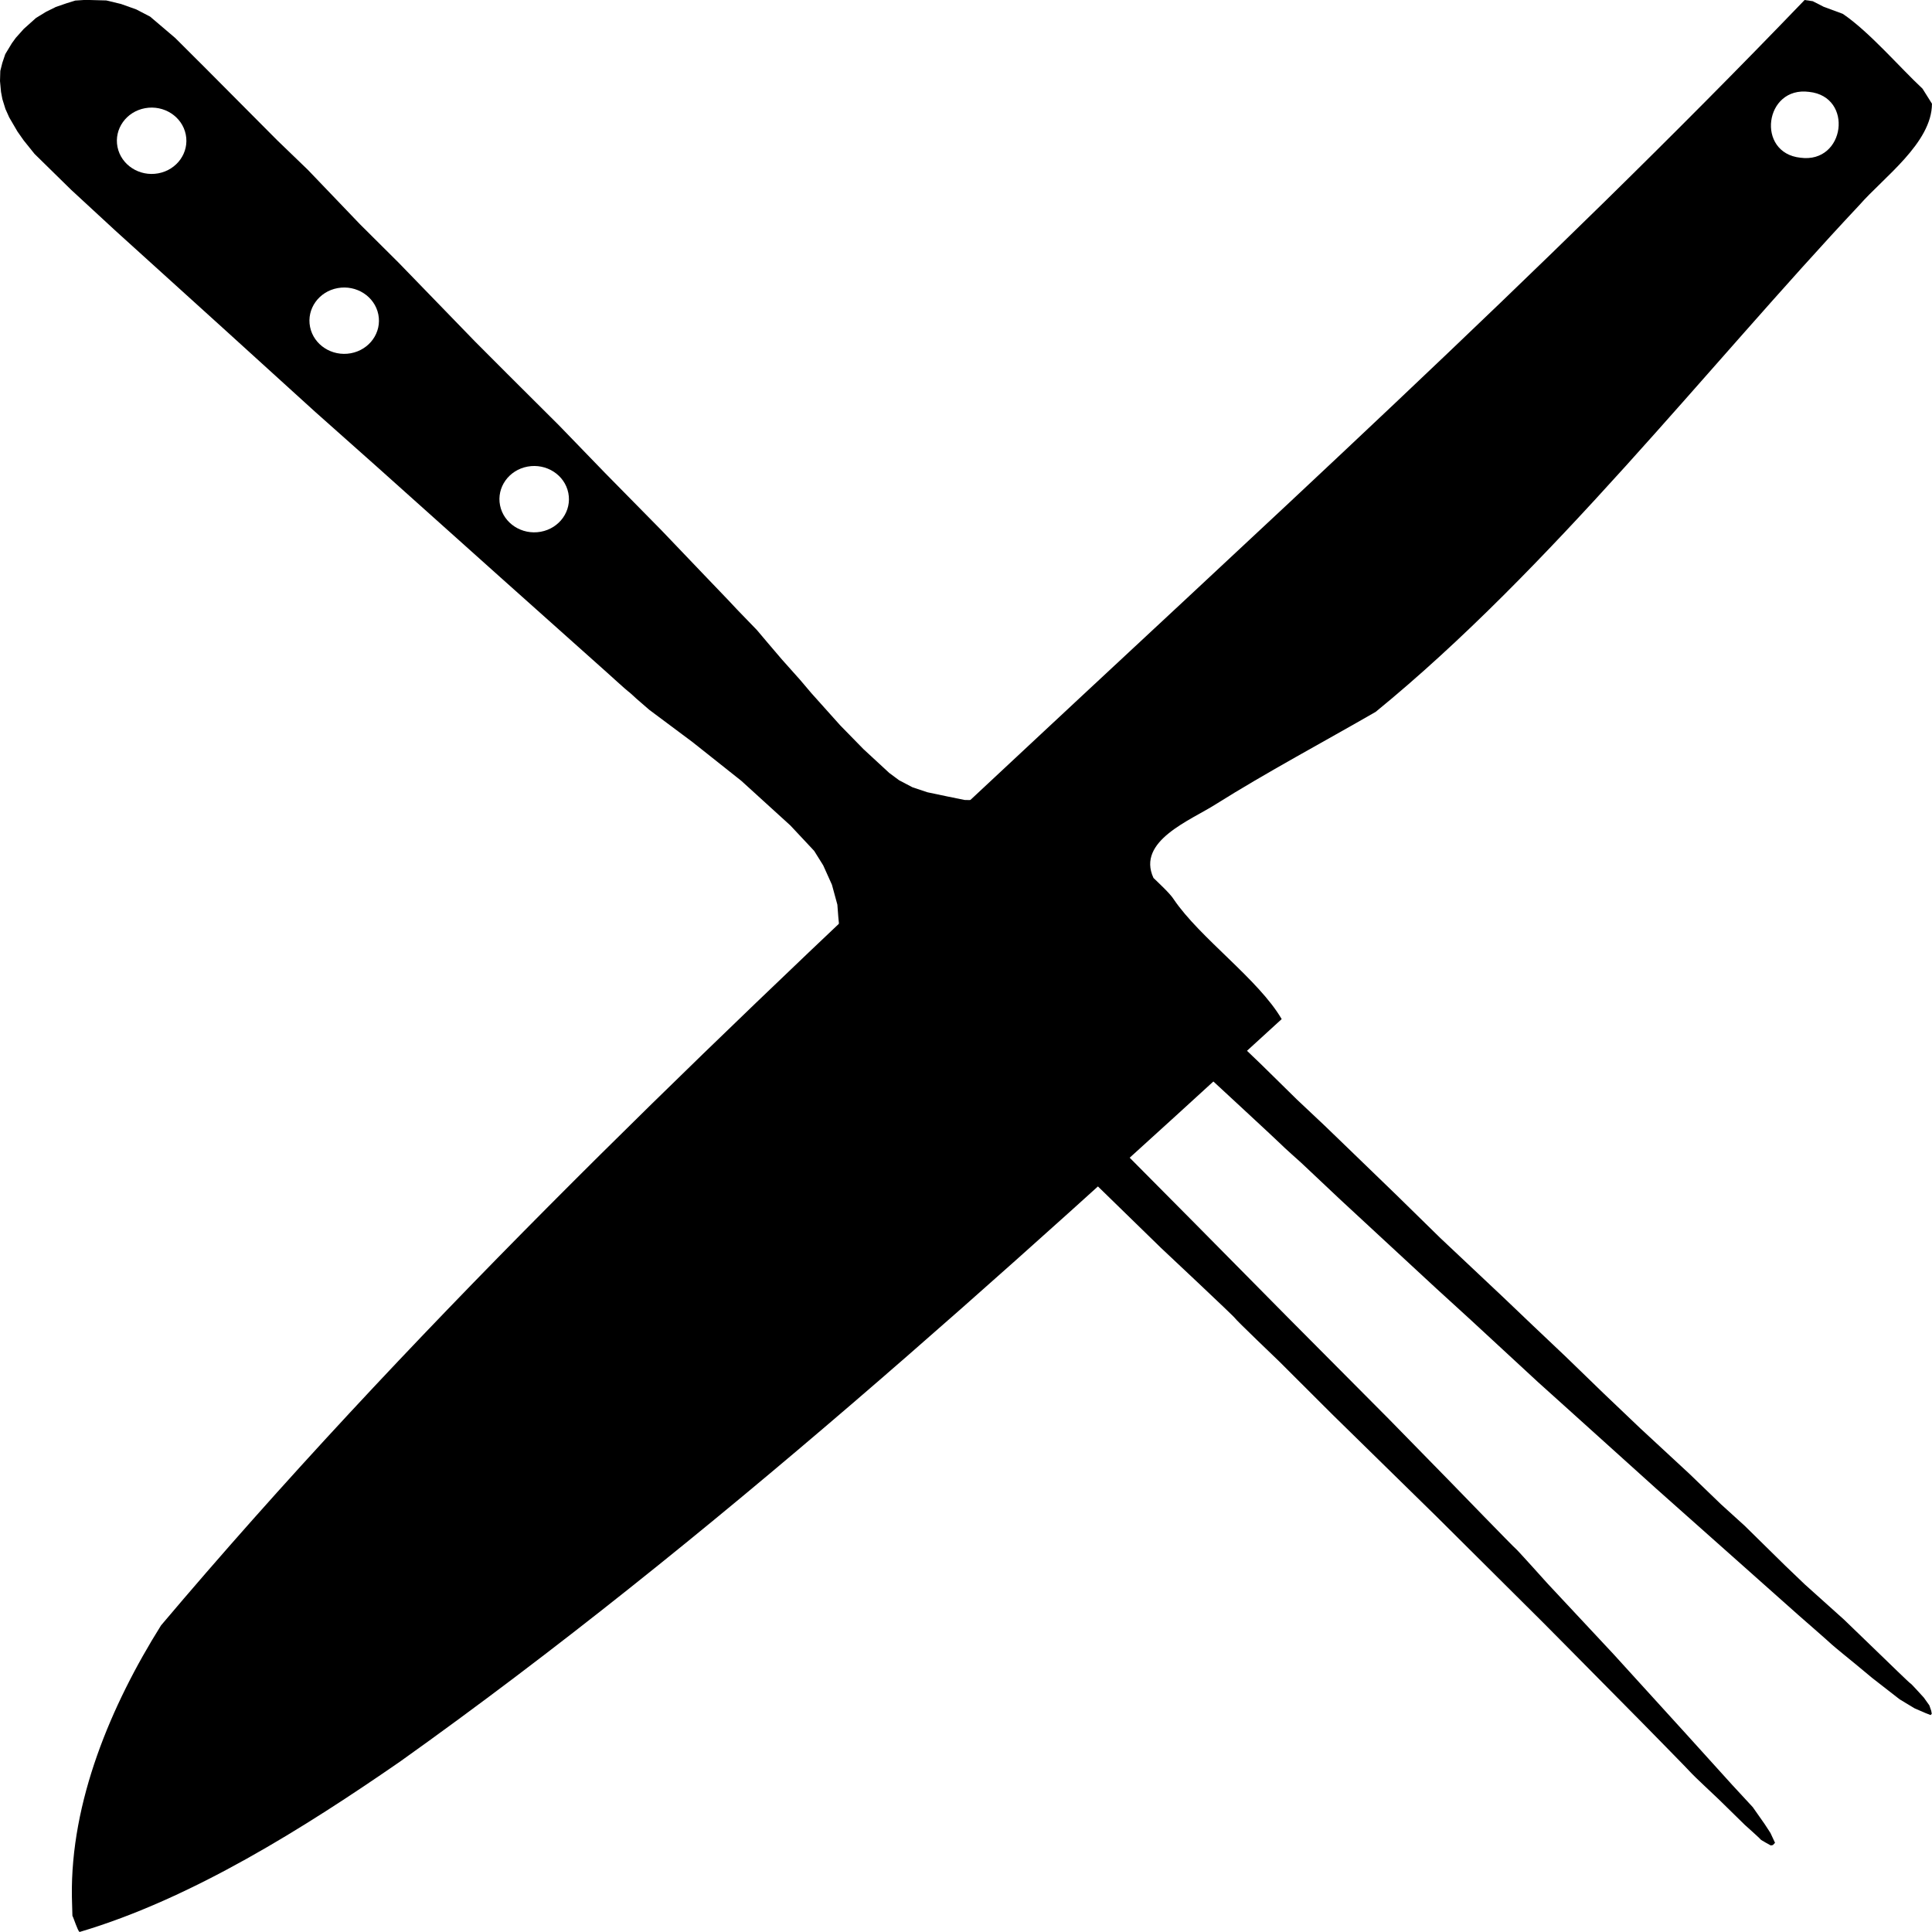
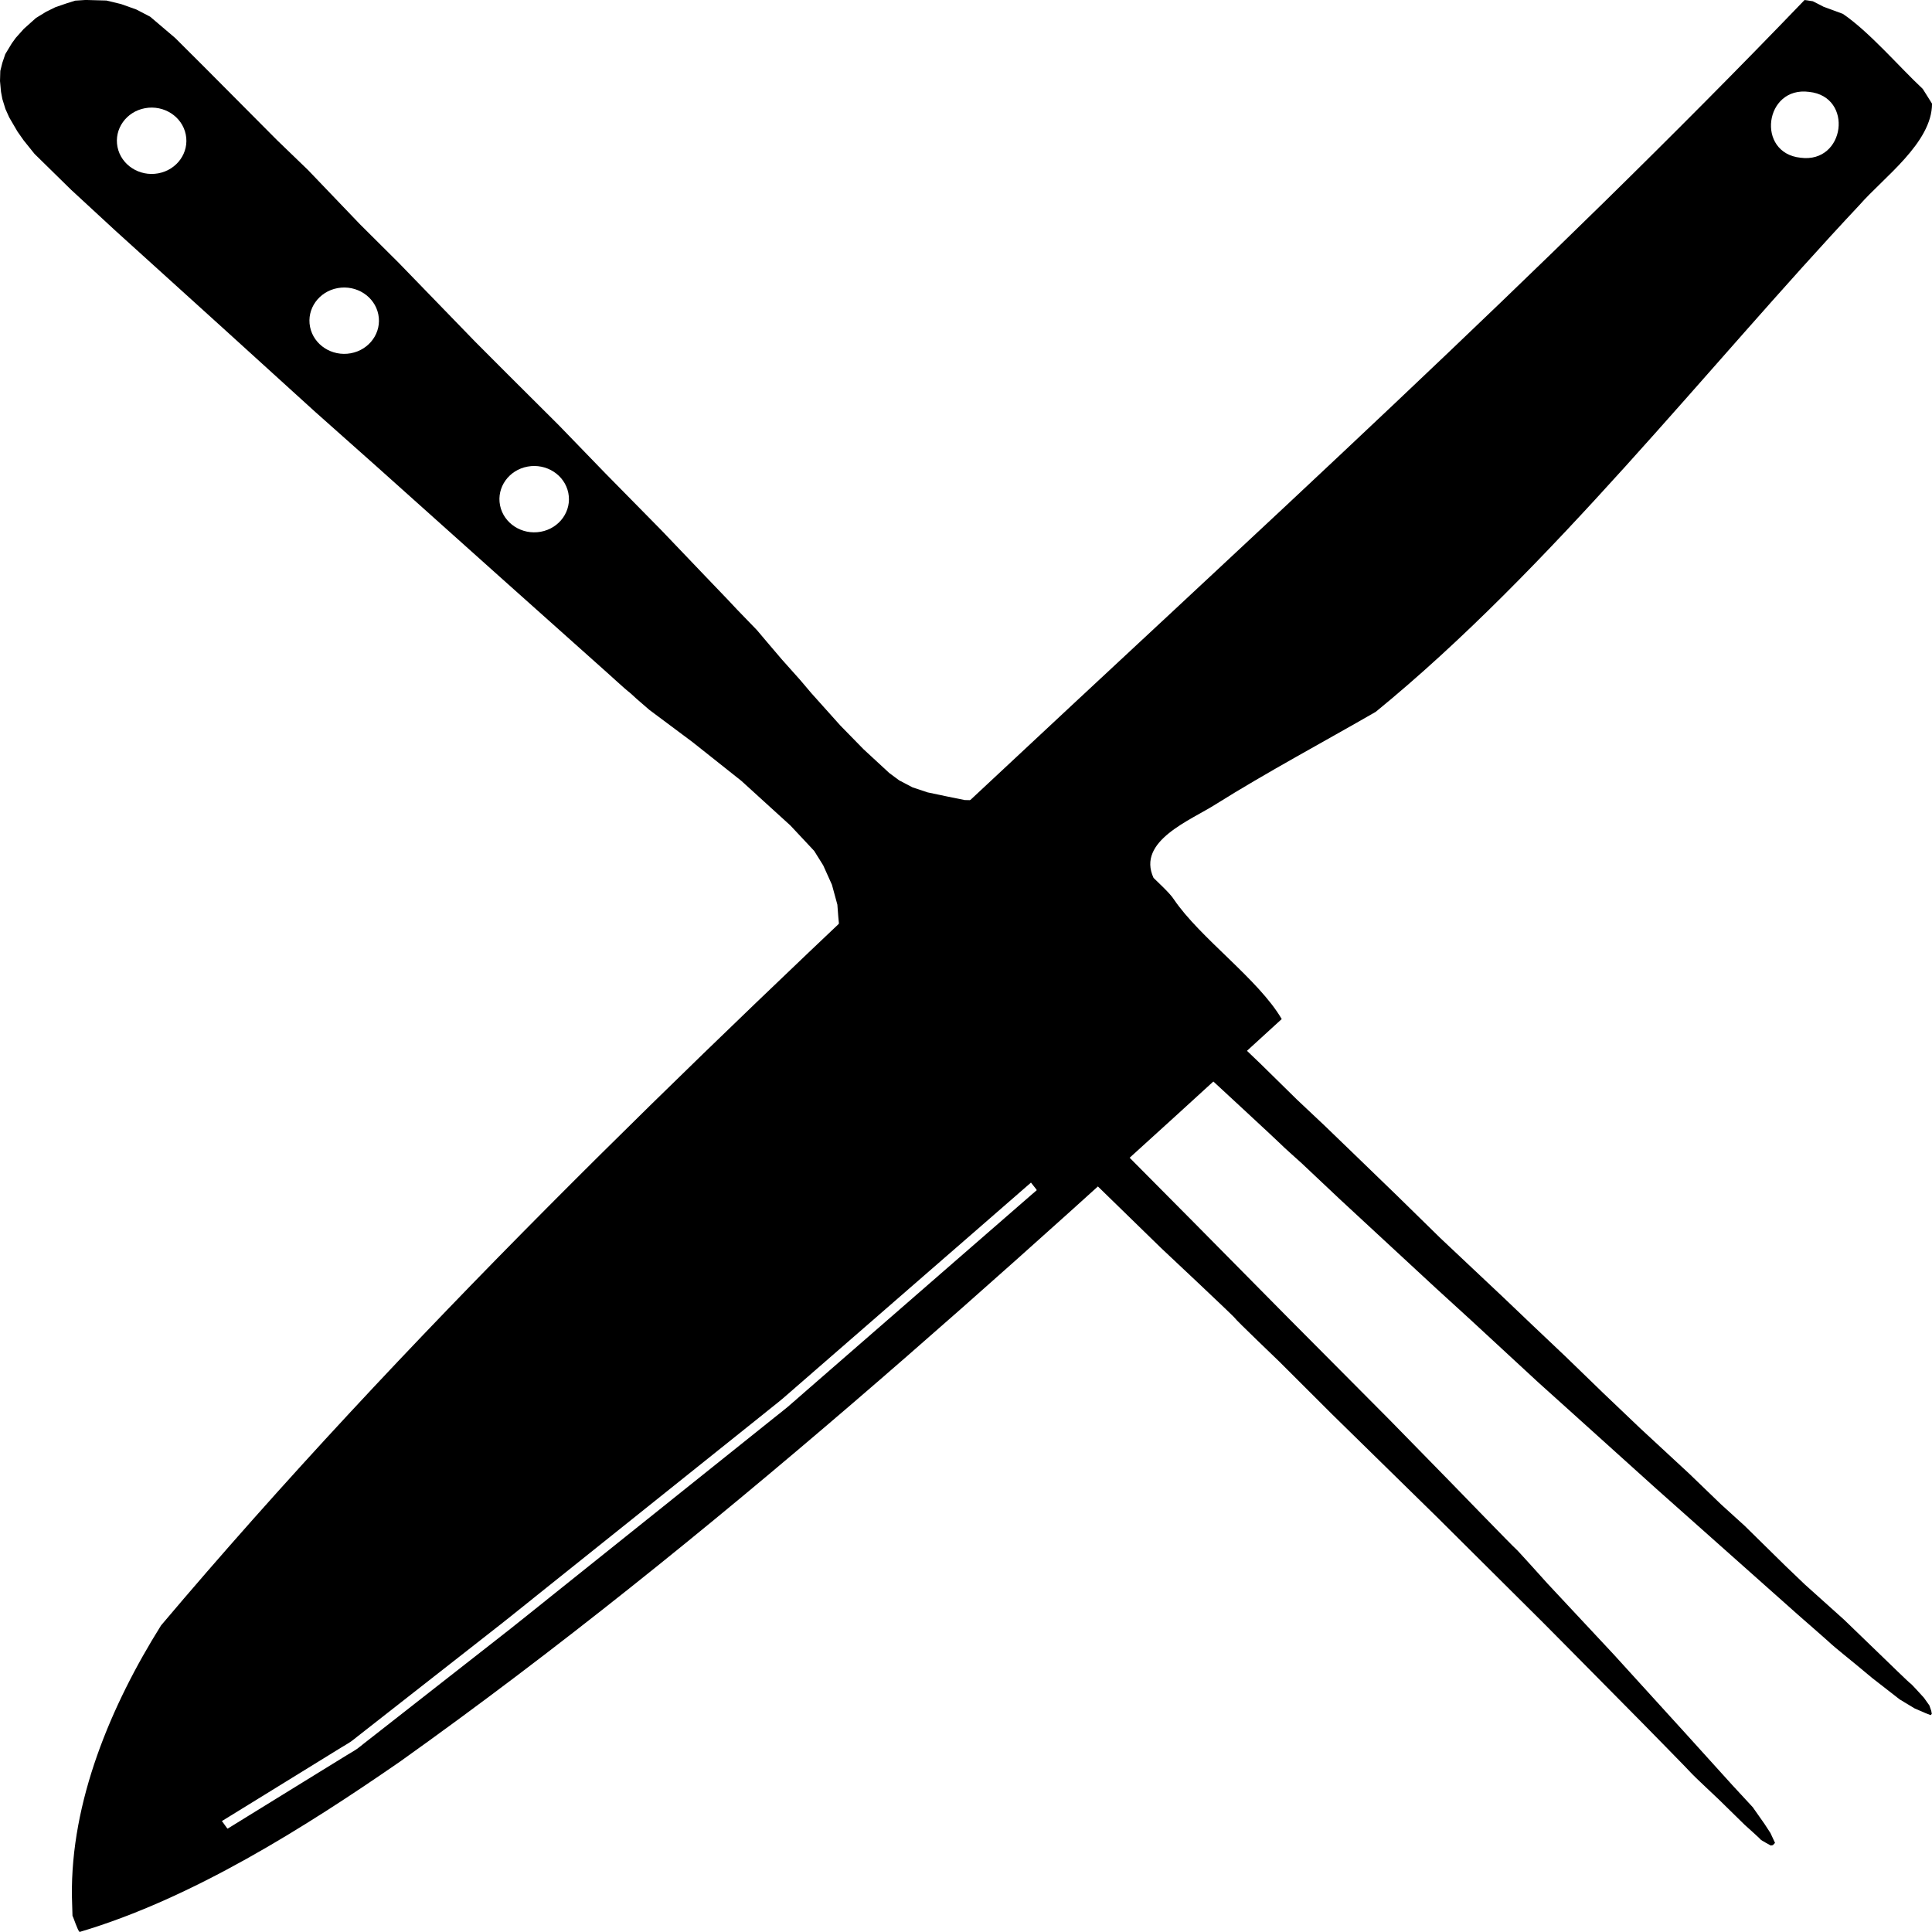
- <svg xmlns="http://www.w3.org/2000/svg" id="Layer_1" data-name="Layer 1" viewBox="0 0 512 512">
-   <path d="M14.67,1.91l-2.47,1.22-2.66,1.63-3.23,2.89-2.12,2.37-1.04,1.43-1.75,2.89-.78,2.31-.54,2.14-.08,2.69.27,2.88.36,1.9.81,2.62,1.01,2.25,2.18,3.73,1.65,2.35,2.87,3.57,9.69,9.51,11.85,10.94,28.37,25.69,24.49,22.25,16.02,14.24,33.22,29.75,28.23,25.21s5.15,4.68,5.4,4.81c.25.12,2.22,1.96,2.22,1.96l3.44,2.98,11.43,8.53,12.95,10.28,13,11.83,6.3,6.73,2.4,3.84,2.31,5.13,1.44,5.28.25,3.27.29,3s.45,1.59.47,1.67c.02.08.52.87.52.87l1.72,1.5,27.2,26.18,27.4,27.27,27.93,27.22s19.58,18.36,19.63,18.65c.05.28,11.72,11.46,11.72,11.46l13.99,13.96,27.69,27.14,28.17,28.02,6.1,6.15,20.24,20.47s13.16,13.39,13.18,13.52c.02.12,7.06,6.74,7.06,6.74l6.94,6.8s4.1,3.65,4.13,3.81c.03.16,2.73,1.62,2.73,1.62l.57-.1.56-.6-1.21-2.6-1.57-2.41-3.12-4.44-5.41-5.85-12.36-13.66-19.13-21.03-17.49-18.72s-8.3-9.25-8.43-9.23-17.29-17.67-17.29-17.67l-16.34-16.7-26.59-26.74-24.9-25.19-23.49-23.67-17.54-18.04-11.21-11.34-8.47-8.76-8.36-8.65-1.92-2.35-1.53-2.16-.86-1.48-.56-1.29-.47-1.3-.15-1.98.03-1.51.32-1.64.54-1.18.51-1.09,2.51-2.44,1.78-1.31,1.46-1.09,2.06-.77,2.29-.52h1.98s2.2,0,2.2,0l2.27.58,1.47.42,2.03,1.24,4,3.12,5.89,5.06,15.47,14.21,13.65,12.89,16.88,15.48s20.17,18.64,20.19,18.76,5.37,4.9,5.37,4.9l10.26,9.67,6.63,6.14,18.81,17.41,8.95,8.17,18.1,16.73,7.19,6.47,24.18,21.8,24.7,21.96,12.78,11.37s8.7,7.59,8.83,7.78,6.54,5.41,6.54,5.41l4.26,3.54,7.31,5.69,3.95,2.38,2.84,1.23,1.41.55.3-.34-.15-.81-.49-1.42-1.46-2.05s-3.51-3.88-3.53-3.75c-.02.13-6.89-6.56-6.89-6.56l-10.75-10.38-10.37-9.31-5.15-4.93-10.8-10.62-6.28-5.7-8.4-8.1-13-12.04-9.79-9.33-10.05-9.74-8.75-8.29-7.77-7.41-16.65-15.68-11.45-11.22-10.47-10.13-8.69-8.39-7.37-6.94-9.53-9.37-16.38-15.69-12.93-12.18-8.06-7.49-15.87-14.65-11.52-10.62-7.63-7.4-1.24-1.13-2.49-.79-2.39-.05-4.48-.91-5.38-1.13-3.98-1.33-3.54-1.86-2.61-1.94-6.8-6.28-6.17-6.31-7.67-8.56-2.94-3.47-4.89-5.48-3.86-4.53-2.72-3.22-5.24-5.42-2.47-2.63-6.2-6.47-11.41-11.94-14.94-15.18-12.26-12.67-13.65-13.6-8.52-8.54-20.28-20.92-10.22-10.17-13.8-14.41-8.18-7.89-18.99-19.09-8.02-8-6.63-5.64-3.69-1.92-4.05-1.44-3.86-.93-5.51-.15-2.75.18-2.33.73-2.91,1ZM139.83,123.65c5-.91,9.82,2.21,10.78,6.98.96,4.77-2.32,9.38-7.31,10.29s-9.82-2.21-10.78-6.98,2.32-9.38,7.31-10.29ZM89.48,76.35c5-.91,9.82,2.21,10.78,6.98s-2.32,9.38-7.31,10.29-9.82-2.21-10.78-6.98,2.32-9.38,7.31-10.29ZM38.45,28.67c5-.91,9.82,2.21,10.78,6.98s-2.32,9.38-7.31,10.29-9.82-2.21-10.78-6.98,2.32-9.38,7.31-10.29Z" />
-   <path d="M509.51,23.52c-6.11-5.7-14.12-15.09-21.15-19.85,0,0-5.06-1.87-5.06-1.87l-2.9-1.48S478.24,0,478.24,0C339.79,144.06,170.83,279.1,42.68,430.74c-13.32,21.25-23.99,46.7-23.63,71.87.02.24.14,5.1.14,5.1.32.51,1.33,3.83,1.88,4.29,29.78-8.81,59.76-27.75,84.99-45.19,82.48-58.76,159.43-128.85,233.6-196.74-6.15-10.54-21.68-21.48-28.62-31.76-.98-1.56-4.09-4.4-5.36-5.65-4.54-9.82,9.87-15.27,16.55-19.55,13.21-8.31,28.84-16.67,42.34-24.46,46.29-37.8,87.59-91.06,128.19-134.31,6.39-7.31,19.22-16.49,19.23-26.86l-2.49-3.96ZM477.15,41.8c-11.88-1.25-9.55-19.03,2.29-17.45,11.88,1.25,9.55,19.03-2.29,17.45Z" />
-   <polyline points="274.01 314.37 207.81 371.96 134.57 430.57 93.87 462.45 59.57 483.59" />
+ <svg xmlns="http://www.w3.org/2000/svg" id="Layer_1_copy" data-name="Layer 1 copy" viewBox="0 0 512 512">
+   <path d="M14.67,1.91l-2.47,1.22-2.66,1.63-3.23,2.89-2.12,2.37-1.04,1.43-1.75,2.89-.78,2.31-.54,2.14-.08,2.69.27,2.88.36,1.9.81,2.62,1.01,2.25,2.18,3.73,1.65,2.35,2.87,3.57,9.69,9.51,11.85,10.94,28.37,25.69,24.49,22.25,16.02,14.24,33.22,29.75,28.23,25.21s5.15,4.68,5.4,4.81c.25.12,2.22,1.96,2.22,1.96l3.44,2.98,11.43,8.53,12.95,10.28,13,11.83,6.3,6.73,2.4,3.84,2.31,5.13,1.44,5.28.25,3.27.29,3s.45,1.59.47,1.67c.02.08.52.87.52.87l1.72,1.5,27.2,26.19,27.4,27.27,27.93,27.22s19.58,18.36,19.63,18.65c.05.28,11.72,11.47,11.72,11.47l13.99,13.96,27.69,27.14,28.17,28.02,6.1,6.15,20.24,20.47s13.16,13.39,13.18,13.52c.02.12,7.06,6.74,7.06,6.74l6.94,6.8s4.1,3.65,4.13,3.81c.03.16,2.73,1.62,2.73,1.62l.57-.1.56-.6-1.21-2.6-1.57-2.41-3.12-4.44-5.41-5.85-12.36-13.66-19.13-21.03-17.49-18.72s-8.3-9.25-8.43-9.23-17.29-17.67-17.29-17.67l-16.34-16.7-26.59-26.74-24.9-25.19-23.49-23.67-17.54-18.04-11.2-11.34-8.47-8.76-8.36-8.65-1.92-2.35-1.53-2.16-.86-1.48-.56-1.29-.47-1.3-.15-1.98.03-1.51.32-1.64.54-1.18.51-1.09,2.51-2.44,1.78-1.31,1.46-1.09,2.06-.77,2.29-.52h1.98s2.2,0,2.2,0l2.27.58,1.47.42,2.03,1.24,4,3.12,5.89,5.06,15.47,14.21,13.65,12.89,16.88,15.48s20.17,18.64,20.19,18.76,5.37,4.9,5.37,4.9l10.26,9.67,6.63,6.14,18.81,17.41,8.95,8.17,18.1,16.73,7.19,6.47,24.18,21.8,24.7,21.96,12.78,11.37s8.7,7.59,8.83,7.78,6.54,5.41,6.54,5.41l4.26,3.54,7.31,5.69,3.95,2.38,2.84,1.23,1.41.55.3-.34-.15-.81-.49-1.42-1.46-2.05s-3.51-3.88-3.53-3.75c-.02.13-6.89-6.56-6.89-6.56l-10.75-10.38-10.37-9.31-5.15-4.93-10.8-10.62-6.28-5.7-8.4-8.1-13-12.04-9.79-9.33-10.05-9.74-8.75-8.29-7.77-7.41-16.65-15.68-11.45-11.22-10.47-10.13-8.69-8.39-7.37-6.94-9.53-9.37-16.38-15.69-12.93-12.18-8.06-7.49-15.87-14.65-11.52-10.62-7.63-7.4-1.24-1.13-2.49-.79-2.39-.05-4.48-.91-5.38-1.13-3.98-1.33-3.54-1.86-2.61-1.94-6.8-6.28-6.17-6.31-7.67-8.56-2.94-3.47-4.89-5.48-3.86-4.53-2.72-3.22-5.24-5.42-2.47-2.63-6.2-6.47-11.41-11.94-14.94-15.18-12.26-12.67-13.65-13.6-8.52-8.54-20.28-20.92-10.22-10.17-13.8-14.41-8.18-7.89-18.99-19.09-8.02-8-6.63-5.64-3.69-1.92-4.05-1.44-3.86-.93-5.51-.15-2.75.18-2.33.73-2.91,1ZM139.83,123.65c5-.91,9.82,2.21,10.78,6.98.96,4.77-2.32,9.38-7.31,10.29s-9.82-2.21-10.78-6.98,2.32-9.38,7.31-10.29ZM89.48,76.35c5-.91,9.82,2.21,10.78,6.98s-2.32,9.38-7.31,10.29-9.82-2.21-10.78-6.98,2.32-9.38,7.31-10.29ZM38.45,28.67c5-.91,9.82,2.21,10.78,6.98s-2.32,9.38-7.31,10.29-9.82-2.21-10.78-6.98c-.96-4.77,2.32-9.38,7.31-10.29Z" />
+   <path d="M509.51,23.52c-6.11-5.7-14.12-15.09-21.14-19.85l-5.06-1.86-2.9-1.48L478.23,0C339.79,144.06,170.82,279.1,42.69,430.74c-13.32,21.25-23.99,46.7-23.63,71.87.02.24.15,5.1.15,5.1.31.52,1.33,3.83,1.88,4.28,29.78-8.81,59.76-27.75,84.98-45.19,82.48-58.76,159.43-128.85,233.6-196.74-6.15-10.54-21.68-21.49-28.61-31.76-.99-1.56-4.1-4.4-5.36-5.65-4.53-9.81,9.87-15.27,16.55-19.55,13.22-8.3,28.84-16.67,42.34-24.46,46.29-37.8,87.59-91.07,128.19-134.31,6.39-7.31,19.22-16.49,19.23-26.86l-2.49-3.96ZM273.76,316.26c-2.52,2.19-5.04,4.38-7.55,6.57-4.22,3.67-8.45,7.35-12.67,11.02-4.95,4.3-9.89,8.61-14.83,12.91-4.78,4.16-9.55,8.31-14.33,12.47-3.66,3.18-7.31,6.36-10.96,9.54-1.6,1.39-3.18,2.8-4.79,4.17-1.13.94-2.3,1.84-3.45,2.76-3.31,2.65-6.62,5.3-9.93,7.95-4.67,3.74-9.34,7.48-14.01,11.21-5.18,4.14-10.35,8.29-15.53,12.43-4.83,3.86-9.65,7.72-14.47,11.58-3.66,2.93-7.33,5.86-10.99,8.8-1.62,1.29-3.23,2.59-4.86,3.88-1.81,1.43-3.64,2.85-5.46,4.28-4.74,3.71-9.47,7.41-14.21,11.12-4.84,3.79-9.68,7.59-14.53,11.38-1.61,1.26-3.21,2.52-4.82,3.77-.58.45-1.14.95-1.75,1.37-.85.59-1.77,1.09-2.65,1.63-2.13,1.31-4.26,2.63-6.4,3.94-5.46,3.37-10.93,6.73-16.38,10.1-2.95,1.82-5.91,3.64-8.86,5.47-.1.06-1.47-2.04-1.54-2,.79-.48,1.57-.96,2.36-1.45,2.31-1.42,4.62-2.85,6.93-4.27,2.46-1.52,4.92-3.03,7.38-4.55,4.93-3.04,9.86-6.08,14.79-9.12.93-.58,1.91-1.11,2.82-1.74.56-.39,1.09-.85,1.63-1.27,3.82-2.99,7.64-5.99,11.46-8.98,5.14-4.03,10.28-8.06,15.43-12.08,3.65-2.86,7.29-5.71,10.94-8.57.92-.72,1.84-1.45,2.75-2.18,2.7-2.16,5.4-4.32,8.1-6.49,4.33-3.46,8.66-6.92,12.99-10.39,5.11-4.09,10.21-8.17,15.32-12.26,5.03-4.02,10.05-8.04,15.07-12.06,4.13-3.31,8.27-6.62,12.41-9.93,2.36-1.89,4.71-3.77,7.07-5.66.75-.6,1.46-1.21,2.18-1.84,2.71-2.36,5.43-4.72,8.14-7.08,4.3-3.74,8.6-7.48,12.89-11.21,4.98-4.33,9.96-8.67,14.94-13,3.01-2.62,6.02-5.24,9.03-7.85,1.71-1.48,3.41-2.97,5.12-4.45,3.51-3.05,7.01-6.11,10.52-9.16,1.38-1.21,2.77-2.41,4.16-3.62-.02.02,1.59,1.95,1.54,2-.34.3-.68.59-1.02.89ZM477.16,41.8c-11.88-1.25-9.55-19.03,2.28-17.45,11.88,1.25,9.55,19.03-2.28,17.45Z" />
+   <line x1="253.43" y1="330.61" x2="68.09" y2="476.87" />
</svg>
